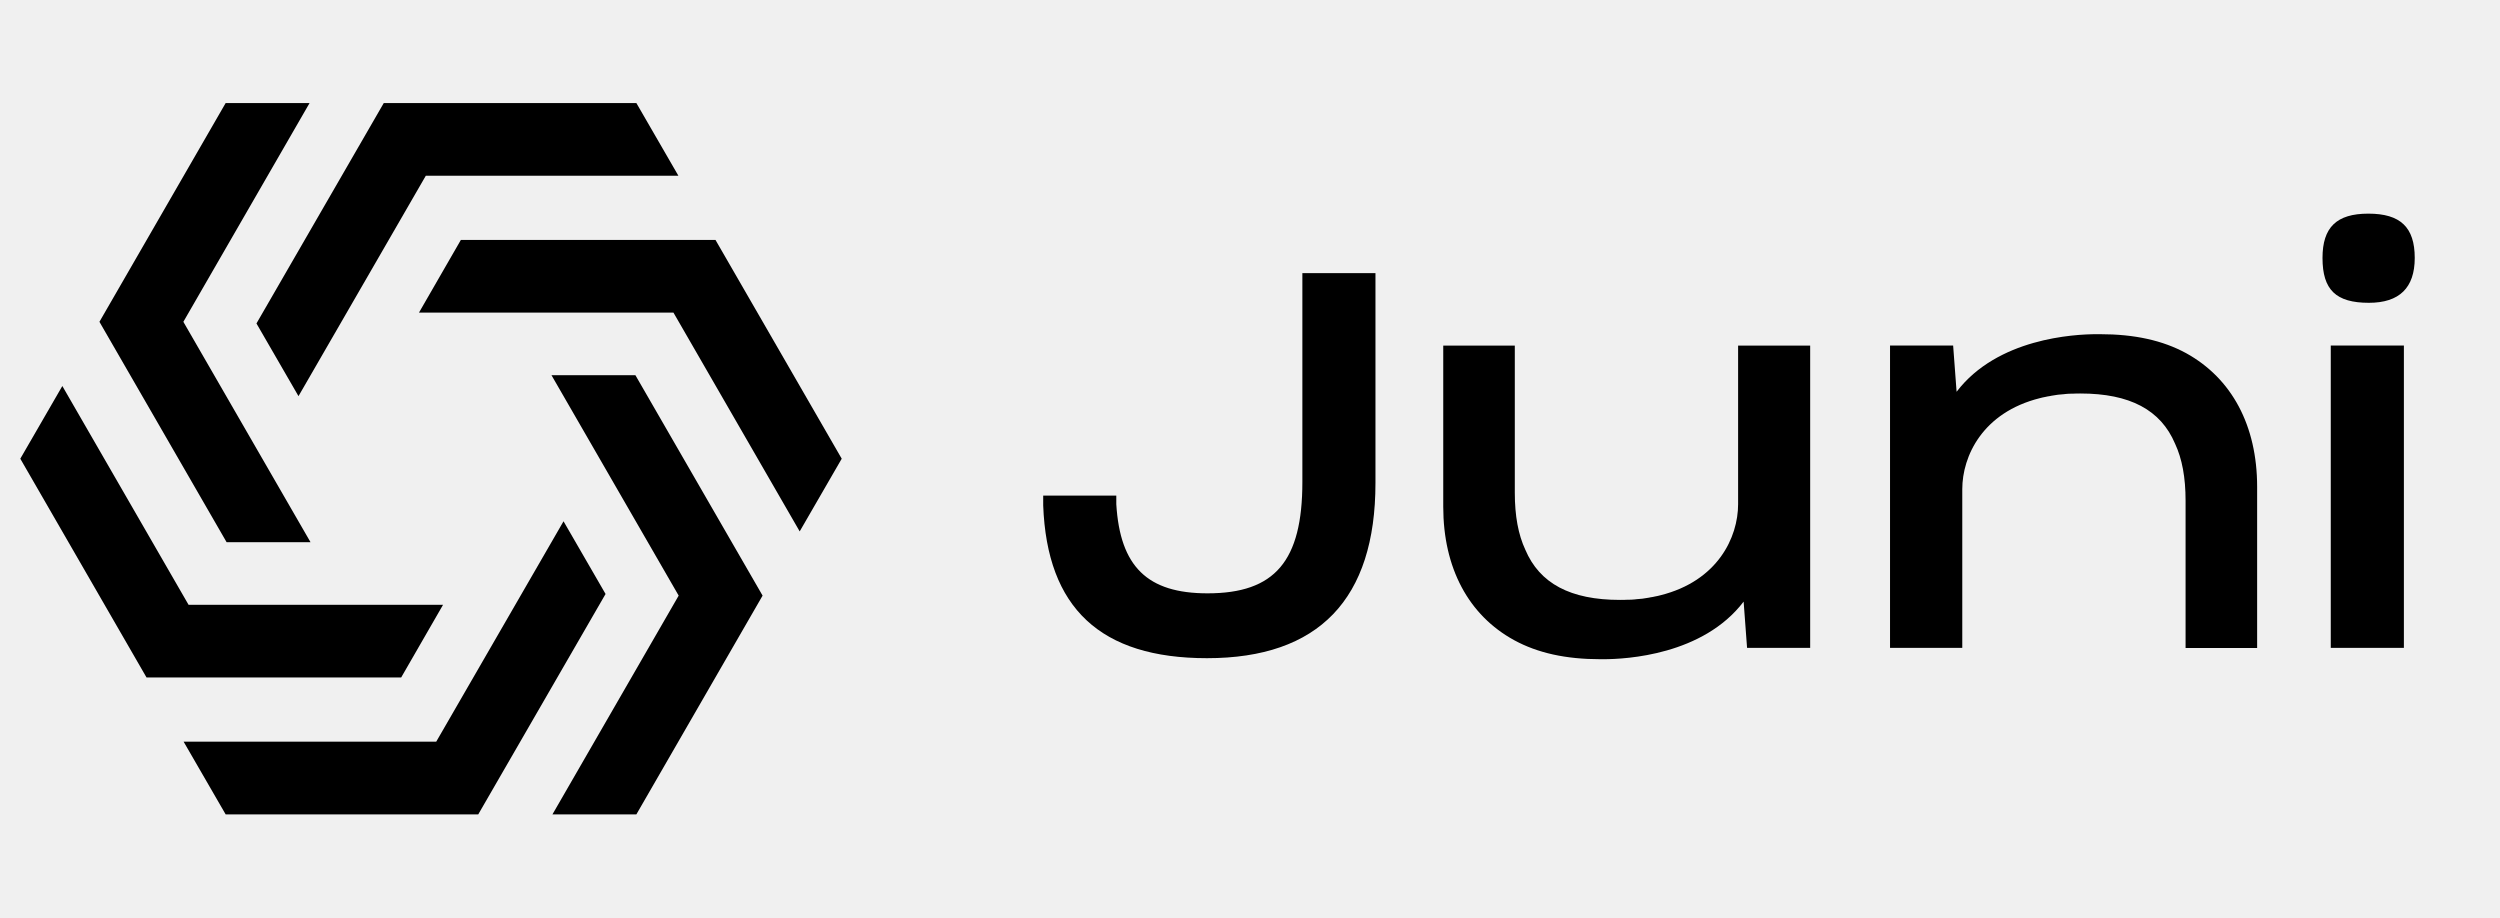
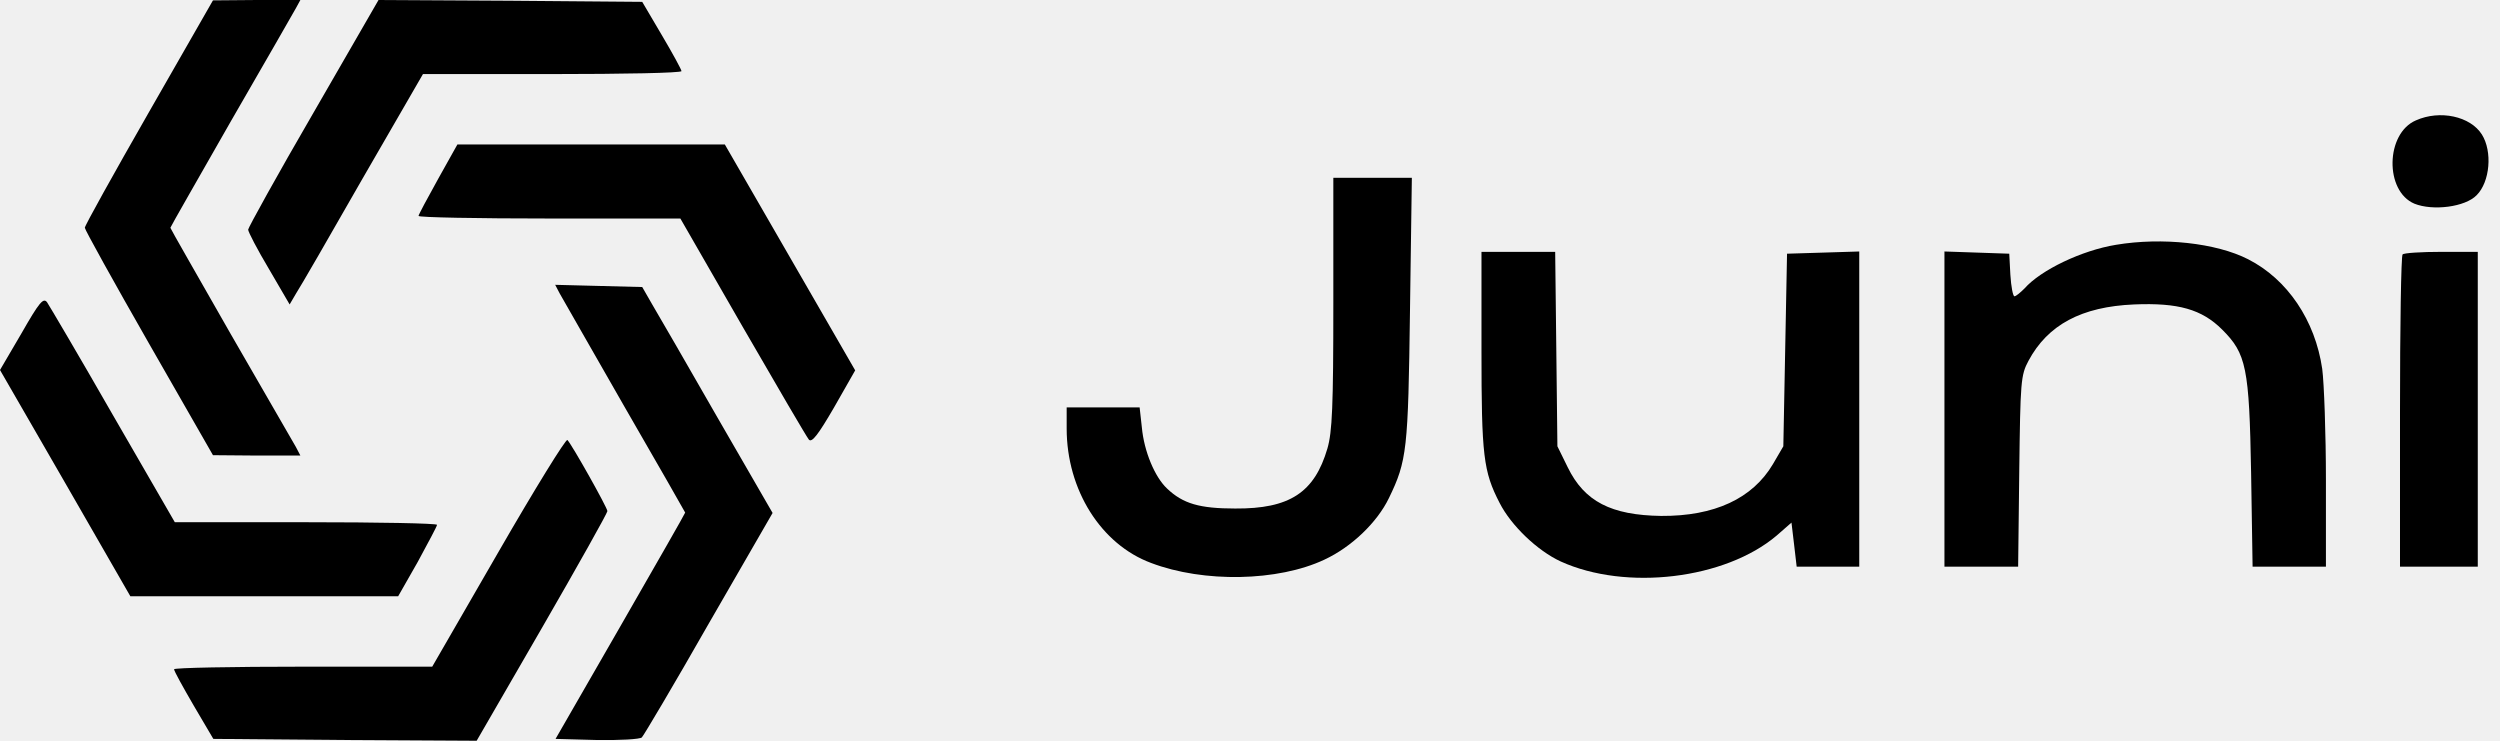
- <svg xmlns="http://www.w3.org/2000/svg" viewBox="0 0 109 40" width="109" height="40" preserveAspectRatio="xMidYMid meet" style="width: 100%; height: 100%; transform: translate3d(0px, 0px, 0px);">
-   <defs>
-     <clipPath id="__lottie_element_2">
-       <rect width="109" height="40" x="0" y="0" />
-     </clipPath>
-     <clipPath id="__lottie_element_4">
-       <path d="M0,0 L987,0 L987,290 L0,290z" />
-     </clipPath>
-     <clipPath id="__lottie_element_8">
-       <path d="M0,0 L500,0 L500,500 L0,500z" />
-     </clipPath>
-     <clipPath id="__lottie_element_13">
-       <path d="M0,0 L987,0 L987,290 L0,290z" />
-     </clipPath>
-     <clipPath id="__lottie_element_14">
-       <path fill="#ffffff" clip-rule="nonzero" d=" M919,39 C919,39 47.77,38 47.77,38 C47.77,38 47.77,248.859 47.77,248.859 C47.77,248.859 919,249.859 919,249.859 C919,249.859 919,39 919,39" fill-opacity="1" />
-     </clipPath>
-     <filter id="__lottie_element_17" filterUnits="objectBoundingBox" x="0%" y="0%" width="100%" height="100%">
-       <feComponentTransfer in="SourceGraphic">
-         <feFuncA type="table" tableValues="1.0 0.0" />
-       </feComponentTransfer>
-     </filter>
-     <mask id="__lottie_element_16" mask-type="alpha">
-       <g filter="url(#__lottie_element_17)">
-         <rect width="987" height="290" x="0" y="0" fill="#ffffff" opacity="0" />
-         <g transform="matrix(0.6254315,0,0,0.6254315,249.7795,145.1909)" opacity="1" style="display: block;">
-           <g opacity="1" transform="matrix(1,0,0,1,0,0)">
-             <path fill="rgb(21,21,21)" fill-opacity="1" d=" M99.399,-172.164 C99.399,-172.164 -99.399,-172.164 -99.399,-172.164 C-99.399,-172.164 -198.798,0 -198.798,0 C-198.798,0 -99.399,172.164 -99.399,172.164 C-99.399,172.164 99.399,172.164 99.399,172.164 C99.399,172.164 198.798,0 198.798,0 C198.798,0 99.399,-172.164 99.399,-172.164z" />
-           </g>
-         </g>
-       </g>
-     </mask>
-   </defs>
-   <g clip-path="url(#__lottie_element_2)">
-     <g clip-path="url(#__lottie_element_4)" transform="matrix(0.14327,0,0,0.14327,-16.95374,-0.7741508)" opacity="1" style="display: block;">
-       <g clip-path="url(#__lottie_element_8)" transform="matrix(0.628,0,0,0.628,92.5,-12)" opacity="1" style="display: block;">
-         <g transform="matrix(1,0,0,1,153.406,285.39)" opacity="1" style="display: block;">
-           <g opacity="1" transform="matrix(1,0,0,1,0,0)">
-             <path fill="rgb(0,0,0)" fill-opacity="1" d=" M102.431,35.393 C102.431,35.393 -20.897,35.393 -20.897,35.393 C-20.897,35.393 -82.064,-70.62 -82.064,-70.62 C-82.064,-70.62 -102.431,-35.393 -102.431,-35.393 C-102.431,-35.393 -41.264,70.62 -41.264,70.62 C-41.264,70.62 82.131,70.62 82.131,70.62 C82.131,70.62 102.431,35.393 102.431,35.393z" />
-           </g>
-         </g>
-         <g transform="matrix(1,0,0,1,346.594,214.603)" opacity="1" style="display: block;">
-           <g opacity="1" transform="matrix(1,0,0,1,0,0)">
-             <path fill="rgb(0,0,0)" fill-opacity="1" d=" M-102.431,-35.393 C-102.431,-35.393 20.898,-35.393 20.898,-35.393 C20.898,-35.393 82.064,70.62 82.064,70.62 C82.064,70.62 102.431,35.393 102.431,35.393 C102.431,35.393 41.263,-70.62 41.263,-70.62 C41.263,-70.62 -82.131,-70.62 -82.131,-70.62 C-82.131,-70.62 -102.431,-35.393 -102.431,-35.393z" />
-           </g>
-         </g>
-         <g transform="matrix(1,0,0,1,140.47,184.056)" opacity="1" style="display: block;">
-           <g opacity="1" transform="matrix(1,0,0,1,0,0)">
-             <path fill="rgb(0,0,0)" fill-opacity="1" d=" M51.15,106.411 C51.15,106.411 -10.482,-0.398 -10.482,-0.398 C-10.482,-0.398 50.684,-106.411 50.684,-106.411 C50.684,-106.411 10.017,-106.411 10.017,-106.411 C10.017,-106.411 -51.15,-0.398 -51.15,-0.398 C-51.15,-0.398 10.482,106.411 10.482,106.411 C10.482,106.411 51.15,106.411 51.15,106.411z" />
-           </g>
-         </g>
-         <g transform="matrix(1,0,0,1,359.529,315.943)" opacity="1" style="display: block;">
-           <g opacity="1" transform="matrix(1,0,0,1,0,0)">
-             <path fill="rgb(0,0,0)" fill-opacity="1" d=" M-51.149,-106.411 C-51.149,-106.411 10.482,0.398 10.482,0.398 C10.482,0.398 -50.685,106.411 -50.685,106.411 C-50.685,106.411 -10.018,106.411 -10.018,106.411 C-10.018,106.411 51.149,0.398 51.149,0.398 C51.149,0.398 -10.482,-106.411 -10.482,-106.411 C-10.482,-106.411 -51.149,-106.411 -51.149,-106.411z" />
-           </g>
-         </g>
-         <g transform="matrix(1,0,0,1,267.646,148.663)" opacity="1" style="display: block;">
-           <g opacity="1" transform="matrix(1,0,0,1,0,0)">
-             <path fill="rgb(0,0,0)" fill-opacity="1" d=" M-81.866,71.018 C-81.866,71.018 -20.168,-35.791 -20.168,-35.791 C-20.168,-35.791 102.232,-35.791 102.232,-35.791 C102.232,-35.791 81.865,-71.018 81.865,-71.018 C81.865,-71.018 -40.535,-71.018 -40.535,-71.018 C-40.535,-71.018 -102.232,35.791 -102.232,35.791 C-102.232,35.791 -81.866,71.018 -81.866,71.018z" />
-           </g>
-         </g>
-         <g transform="matrix(1,0,0,1,232.352,351.337)" opacity="1" style="display: block;">
-           <g opacity="1" transform="matrix(1,0,0,1,0,0)">
-             <path fill="rgb(0,0,0)" fill-opacity="1" d=" M81.865,-71.018 C81.865,-71.018 20.167,35.791 20.167,35.791 C20.167,35.791 -102.232,35.791 -102.232,35.791 C-102.232,35.791 -81.865,71.018 -81.865,71.018 C-81.865,71.018 40.534,71.018 40.534,71.018 C40.534,71.018 102.232,-35.791 102.232,-35.791 C102.232,-35.791 81.865,-71.018 81.865,-71.018z" />
-           </g>
-         </g>
-       </g>
-       <g mask="url(#__lottie_element_16)" style="display: block;">
-         <g clip-path="url(#__lottie_element_13)" transform="matrix(0.9999822,0,0,0.9999822,-0.06417421,0.002581458)" opacity="1">
-           <g clip-path="url(#__lottie_element_14)">
-             <g transform="matrix(6.78,0,0,6.78,486.432,147.112)" opacity="1" style="display: block;">
-               <g opacity="1" transform="matrix(1,0,0,1,0,0)">
-                 <path fill="rgb(0,0,0)" fill-opacity="1" d=" M4.176,0.731 C4.176,4.284 2.945,5.731 -0.081,5.731 C-2.782,5.731 -4.006,4.532 -4.176,1.73 C-4.176,1.73 -4.176,1.343 -4.176,1.343 C-4.176,1.343 -7.457,1.343 -7.457,1.343 C-7.457,1.343 -7.457,1.784 -7.457,1.784 C-7.287,6.397 -4.88,8.642 -0.105,8.642 C4.911,8.642 7.457,5.995 7.457,0.778 C7.457,0.778 7.457,-8.642 7.457,-8.642 C7.457,-8.642 4.176,-8.642 4.176,-8.642 C4.176,-8.642 4.176,0.731 4.176,0.731 C4.176,0.731 4.176,0.731 4.176,0.731z" />
-               </g>
-             </g>
-             <g transform="matrix(6.78,0,0,6.78,839.233,83.985)" opacity="1" style="display: block;">
-               <g opacity="1" transform="matrix(1,0,0,1,0,0)">
-                 <path fill="rgb(0,0,0)" fill-opacity="1" d=" M0.012,2.001 C1.382,2.001 2.07,1.327 2.07,-0.012 C2.07,-1.39 1.428,-2.001 -0.012,-2.001 C-1.436,-2.001 -2.07,-1.39 -2.07,-0.012 C-2.07,1.42 -1.467,2.001 0.012,2.001z" />
-               </g>
-             </g>
-             <g transform="matrix(6.78,0,0,6.78,838.839,156.56)" opacity="1" style="display: block;">
-               <g opacity="1" transform="matrix(1,0,0,1,0,0)">
-                 <path fill="rgb(0,0,0)" fill-opacity="1" d=" M1.641,-6.784 C1.641,-6.784 -1.641,-6.784 -1.641,-6.784 C-1.641,-6.784 -1.641,6.784 -1.641,6.784 C-1.641,6.784 1.641,6.784 1.641,6.784 C1.641,6.784 1.641,-6.784 1.641,-6.784z" />
-               </g>
-             </g>
-             <g transform="matrix(6.78,0,0,6.78,749.445,154.855)" opacity="1" style="display: block;">
-               <g opacity="1" transform="matrix(1,0,0,1,0,0)">
-                 <path fill="rgb(0,0,0)" fill-opacity="1" d=" M5.05,-6.192 C3.997,-6.765 2.736,-7.043 1.188,-7.043 C1.157,-7.043 1.126,-7.043 1.095,-7.043 C1.095,-7.043 1.041,-7.043 1.041,-7.043 C0.019,-7.043 -3.424,-6.857 -5.251,-4.458 C-5.251,-4.458 -5.406,-6.533 -5.406,-6.533 C-5.406,-6.533 -8.239,-6.533 -8.239,-6.533 C-8.239,-6.533 -8.239,7.036 -8.239,7.036 C-8.239,7.036 -4.996,7.036 -4.996,7.036 C-4.996,7.036 -4.996,-0.085 -4.996,-0.085 C-4.996,-1.571 -4.083,-3.53 -1.513,-4.172 C-1.474,-4.18 -1.428,-4.195 -1.389,-4.203 C-1.35,-4.211 -1.312,-4.218 -1.273,-4.226 C-1.203,-4.242 -1.134,-4.257 -1.064,-4.265 C-1.064,-4.265 -0.995,-4.28 -0.995,-4.28 C-0.91,-4.296 -0.832,-4.303 -0.747,-4.319 C-0.747,-4.319 -0.693,-4.327 -0.693,-4.327 C-0.608,-4.335 -0.515,-4.342 -0.43,-4.35 C-0.43,-4.35 -0.368,-4.358 -0.368,-4.358 C-0.283,-4.366 -0.189,-4.373 -0.104,-4.373 C-0.104,-4.373 -0.073,-4.373 -0.073,-4.373 C-0.057,-4.373 -0.051,-4.373 -0.035,-4.373 C0.081,-4.381 0.198,-4.381 0.306,-4.381 C2.527,-4.381 3.912,-3.645 4.555,-2.128 C4.872,-1.447 5.027,-0.612 5.027,0.433 C5.027,0.433 5.027,7.043 5.027,7.043 C5.027,7.043 8.239,7.043 8.239,7.043 C8.239,7.043 8.239,-0.193 8.239,-0.193 C8.239,-2.941 7.101,-5.062 5.05,-6.192z" />
-               </g>
-             </g>
-             <g transform="matrix(6.78,0,0,6.78,613.451,158.291)" opacity="1" style="display: block;">
-               <g opacity="1" transform="matrix(1,0,0,1,0,0)">
-                 <path fill="rgb(0,0,0)" fill-opacity="1" d=" M5,0.081 C5,1.567 4.087,3.526 1.517,4.168 C1.478,4.176 1.432,4.191 1.393,4.199 C1.354,4.207 1.316,4.214 1.277,4.222 C1.207,4.238 1.138,4.253 1.068,4.261 C1.068,4.261 0.999,4.276 0.999,4.276 C0.914,4.292 0.836,4.299 0.751,4.315 C0.751,4.315 0.697,4.323 0.697,4.323 C0.612,4.331 0.519,4.338 0.434,4.346 C0.434,4.346 0.372,4.354 0.372,4.354 C0.287,4.362 0.193,4.369 0.108,4.369 C0.108,4.369 0.077,4.369 0.077,4.369 C0.061,4.369 0.055,4.369 0.039,4.369 C-0.077,4.377 -0.194,4.377 -0.302,4.377 C-2.523,4.377 -3.908,3.642 -4.551,2.125 C-4.868,1.444 -5.023,0.608 -5.023,-0.437 C-5.023,-0.437 -5.023,-7.039 -5.023,-7.039 C-5.023,-7.039 -8.235,-7.039 -8.235,-7.039 C-8.235,-7.039 -8.235,0.197 -8.235,0.197 C-8.235,2.937 -7.105,5.066 -5.046,6.188 C-3.993,6.761 -2.732,7.039 -1.184,7.039 C-1.153,7.039 -1.122,7.039 -1.091,7.039 C-1.091,7.039 -1.045,7.039 -1.045,7.039 C-0.023,7.039 3.421,6.853 5.248,4.454 C5.248,4.454 5.402,6.529 5.402,6.529 C5.402,6.529 8.235,6.529 8.235,6.529 C8.235,6.529 8.235,-7.039 8.235,-7.039 C8.235,-7.039 5,-7.039 5,-7.039 C5,-7.039 5,0.081 5,0.081z" />
-               </g>
-             </g>
-           </g>
-         </g>
-       </g>
-     </g>
+ <svg xmlns="http://www.w3.org/2000/svg" version="1.0" width="675pt" height="200pt" viewBox="0 0 675 200" preserveAspectRatio="xMidYMid meet">
+   <g transform="translate(0,200) scale(0.1,-0.1)" fill="#000000" stroke="none">
+     <path d="M402 1697 c-95 -166 -173 -306 -173 -312 0 -5 78 -146 173 -312 l173 -302 118 -1 118 0 -12 23 c-7 12 -86 149 -176 305 -89 156 -163 285 -163 287 0 2 74 131 163 287 90 156 169 293 176 306 l12 22 -118 0 -118 -1 -173 -302z" />
+     <path d="M846 1695 c-97 -167 -176 -310 -176 -315 0 -6 25 -54 56 -106 l56 -96 17 29 c10 15 91 155 180 311 l163 282 349 0 c192 0 349 3 349 8 0 4 -24 48 -53 97 l-53 90 -356 3 -356 2 -176 -305z" />
+     <path d="M6523 1675 c-82 -35 -85 -191 -4 -225 50 -20 137 -9 168 23 36 36 43 118 14 164 -31 49 -113 67 -178 38z" />
+     <path d="M1183 1517 c-29 -52 -53 -97 -53 -100 0 -4 159 -7 354 -7 l353 0 168 -292 c93 -161 173 -298 179 -305 8 -9 25 13 68 87 l57 100 -176 305 -176 305 -361 0 -361 0 -52 -93z" />
+     <path d="M3600 1182 c0 -281 -3 -348 -16 -393 -35 -119 -102 -163 -249 -162 -96 0 -141 13 -184 54 -33 31 -62 100 -68 165 l-6 54 -98 0 -99 0 0 -57 c0 -166 93 -313 228 -363 142 -54 343 -50 468 9 73 34 142 100 174 166 49 101 52 130 57 508 l5 357 -106 0 -106 0 0 -338z" />
+     <path d="M5713 1339 c-92 -15 -203 -68 -247 -118 -11 -11 -23 -21 -27 -21 -4 0 -9 26 -11 58 l-3 57 -87 3 -88 3 0 -426 0 -425 99 0 100 0 3 258 c3 242 4 259 25 298 52 97 143 146 285 152 119 5 183 -13 238 -68 65 -65 73 -102 78 -387 l4 -253 99 0 99 0 0 233 c0 127 -5 263 -10 301 -19 131 -94 242 -200 296 -86 44 -232 60 -357 39z" />
+     <path d="M4000 1053 c0 -283 5 -326 49 -411 31 -61 102 -129 165 -158 176 -80 444 -48 583 70 l40 35 7 -59 7 -60 84 0 85 0 0 425 0 426 -97 -3 -98 -3 -5 -260 -5 -260 -28 -48 c-55 -93 -158 -141 -302 -140 -135 2 -207 39 -252 131 l-28 57 -3 263 -3 262 -100 0 -99 0 0 -267z" />
+     <path d="M6487 1313 c-4 -3 -7 -195 -7 -425 l0 -418 105 0 105 0 0 425 0 425 -98 0 c-54 0 -102 -3 -105 -7z" />
+     <path d="M1511 1208 c7 -13 86 -150 175 -306 90 -156 164 -285 164 -286 0 -2 -79 -140 -175 -307 l-175 -304 111 -3 c62 -1 117 2 122 7 5 5 87 143 181 308 l172 298 -149 258 c-82 143 -161 280 -176 305 l-27 47 -118 3 -117 3 12 -23z" />
+     <path d="M58 1100 l-58 -99 176 -305 176 -306 362 0 361 0 53 93 c28 52 52 96 52 100 0 4 -159 7 -354 7 l-354 0 -167 289 c-91 159 -172 296 -178 305 -10 13 -21 0 -69 -84z" />
+     <path d="M1346 510 l-179 -310 -348 0 c-192 0 -349 -3 -349 -7 0 -5 24 -48 53 -98 l53 -90 355 -3 356 -2 177 306 c97 168 176 309 176 314 0 9 -96 180 -108 192 -4 4 -88 -132 -186 -302z" />
  </g>
</svg>
